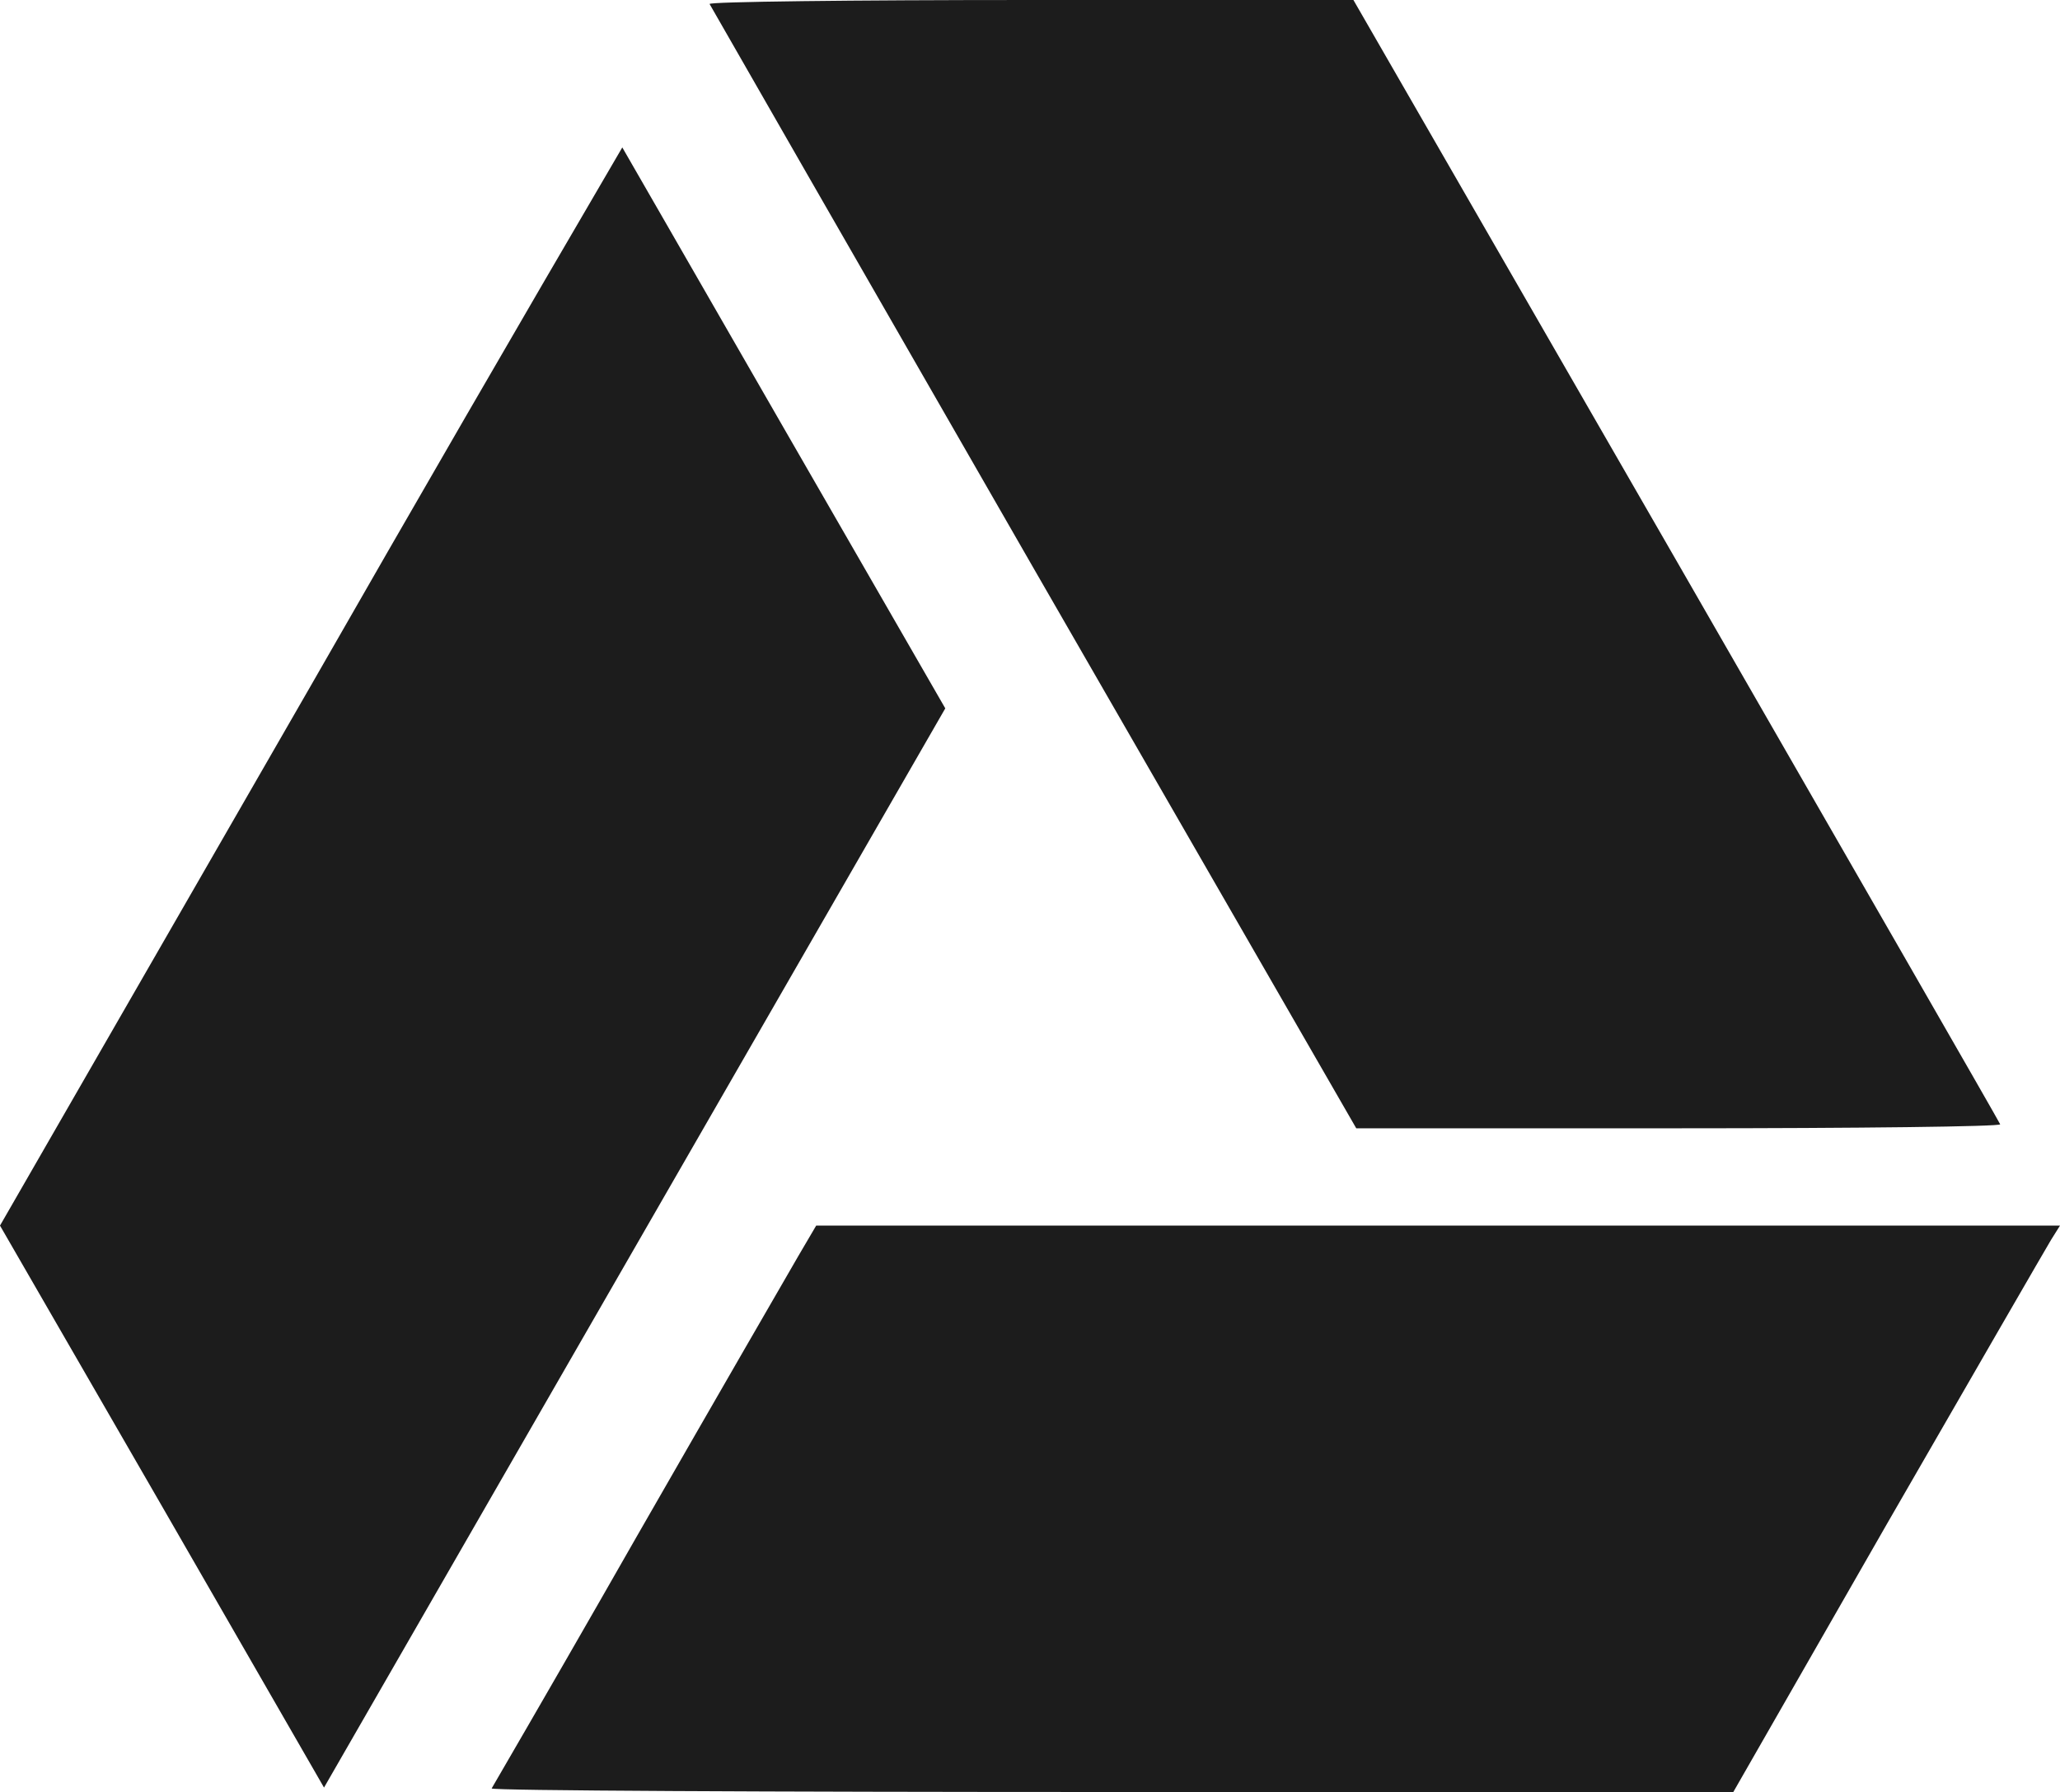
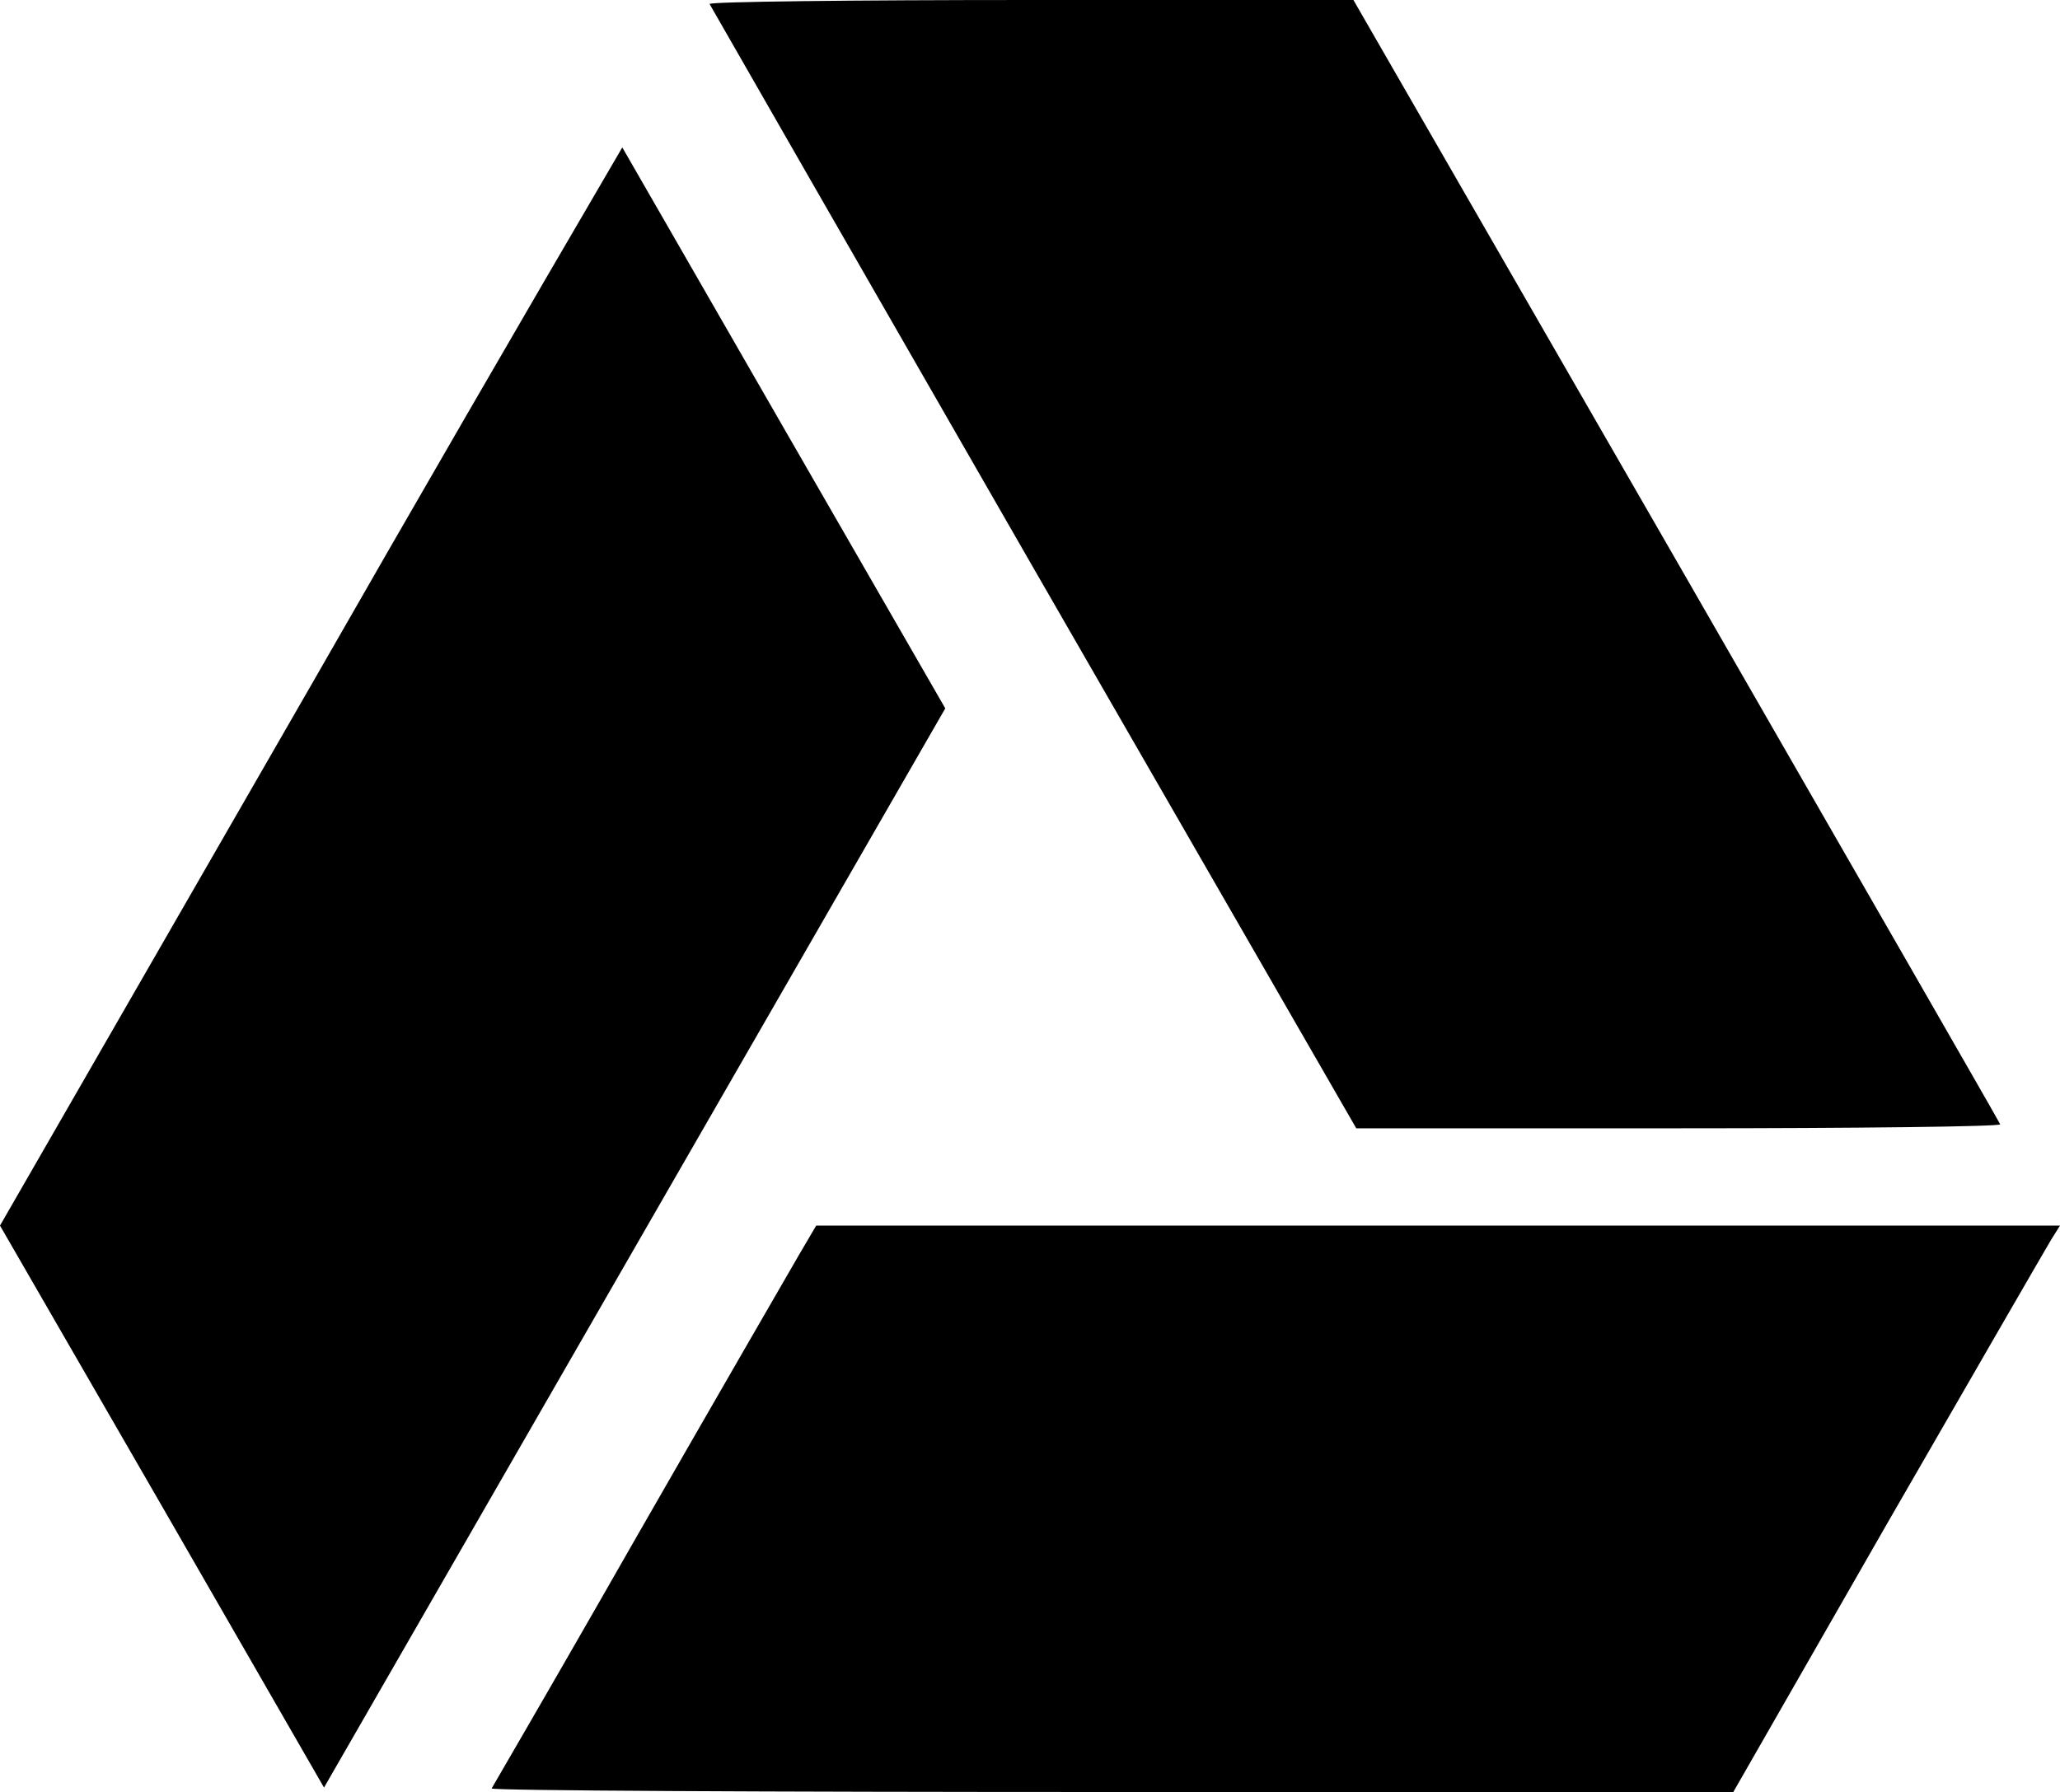
- <svg xmlns="http://www.w3.org/2000/svg" width="200" height="174" viewBox="0 0 200 174" fill="none">
-   <path id="Vector" d="M100.083 0C82.733 0 68.8 0.165 68.892 0.389C68.975 0.554 83.125 25.219 100.342 55.162L131.675 109.555H163.008C180.35 109.555 194.283 109.389 194.192 109.166C194.15 109 179.958 84.336 162.733 54.393L131.4 0H100.083ZM60.417 14.314C50.252 31.695 40.169 49.123 30.167 66.597L0 119.003L15.75 146.291L31.458 173.57L61.625 121.155L91.775 68.781L76.108 41.585C67.5 26.634 60.458 14.364 60.417 14.314ZM79.242 119.003L77.55 121.883C76.6 123.521 69.55 135.717 61.883 149.079C57.2 157.289 52.483 165.48 47.733 173.653C47.65 173.868 74.733 174 107.917 174H168.283L183.25 147.879C191.517 133.532 198.667 121.155 199.133 120.385L200 119.003H139.592H79.242Z" fill="#1C1C1C" />
+ <svg xmlns="http://www.w3.org/2000/svg" width="200" height="174" viewBox="0 0 200 174">
+   <path d="M100.083 0C82.733 0 68.8 0.165 68.892 0.389C68.975 0.554 83.125 25.219 100.342 55.162L131.675 109.555H163.008C180.35 109.555 194.283 109.389 194.192 109.166C194.15 109 179.958 84.336 162.733 54.393L131.4 0H100.083ZM60.417 14.314C50.252 31.695 40.169 49.123 30.167 66.597L0 119.003L15.75 146.291L31.458 173.57L61.625 121.155L91.775 68.781L76.108 41.585C67.5 26.634 60.458 14.364 60.417 14.314ZM79.242 119.003L77.55 121.883C76.6 123.521 69.55 135.717 61.883 149.079C57.2 157.289 52.483 165.48 47.733 173.653C47.65 173.868 74.733 174 107.917 174H168.283L183.25 147.879C191.517 133.532 198.667 121.155 199.133 120.385L200 119.003H139.592H79.242Z" fill="currentColor" />
</svg>
